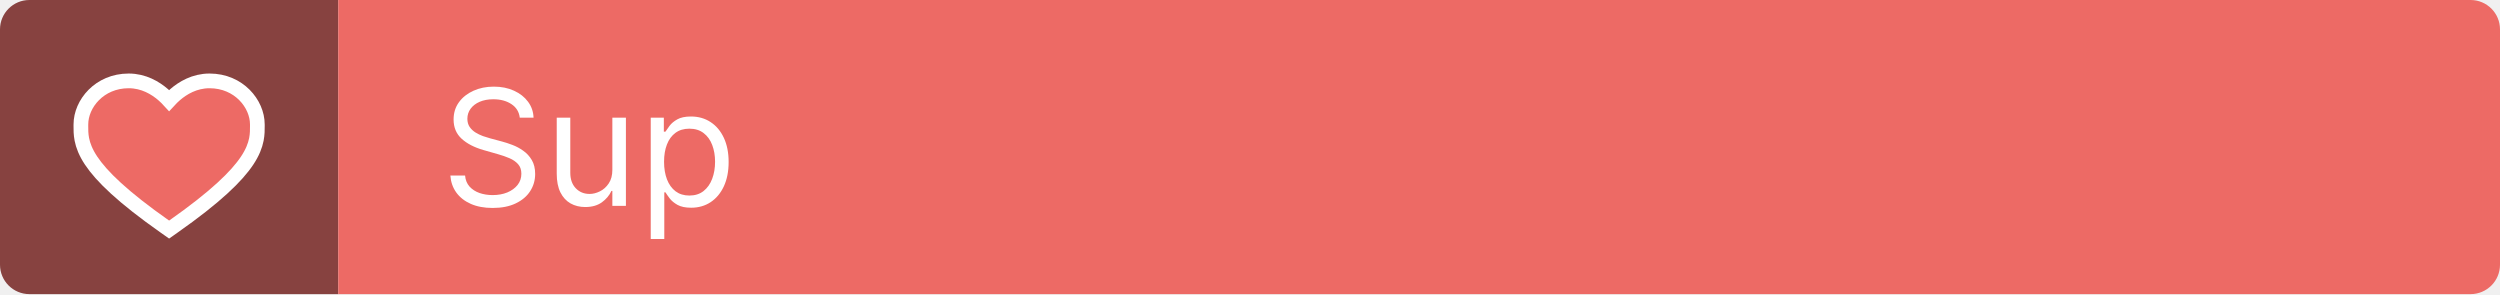
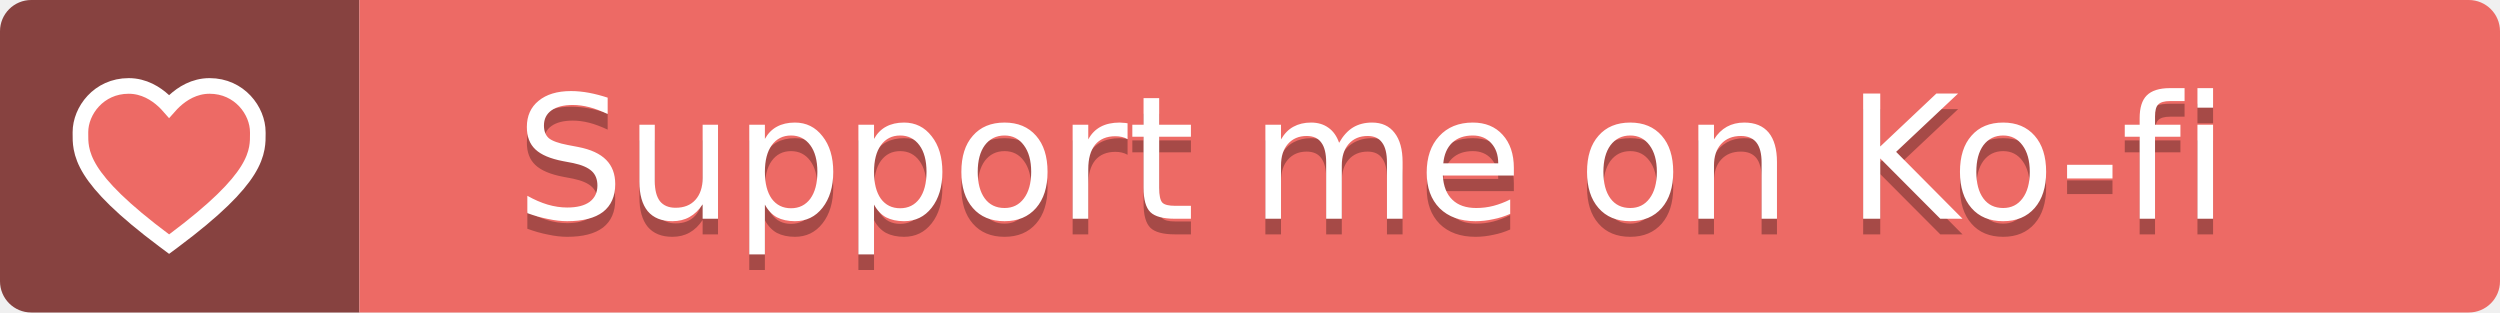
- <svg xmlns="http://www.w3.org/2000/svg" width="170" height="20" viewBox="0 0 170 20" fill="none">
+ <svg xmlns="http://www.w3.org/2000/svg" width="160" height="20" viewBox="0 0 160 20" fill="none">
  <g clip-path="url(#clip0_2_27)">
    <path fill-rule="evenodd" clip-rule="evenodd" d="M2 0C0.895 0 0 0.895 0 2V18C0 19.105 0.895 20 2 20H23V0H2Z" fill="#874240" />
-     <path fill-rule="evenodd" clip-rule="evenodd" d="M23 20H168C169.105 20 170 19.105 170 18V2C170 0.895 169.105 0 168 0H23V20Z" fill="#ED6A65" />
-     <path d="M11.213 15.409L11.5 15.611L11.787 15.409C14.657 13.393 16.095 11.991 16.809 10.915C17.172 10.369 17.351 9.901 17.434 9.478C17.504 9.122 17.501 8.806 17.5 8.562C17.499 8.525 17.499 8.489 17.499 8.455C17.499 7.068 16.246 5.5 14.249 5.5C13.226 5.5 12.426 5.987 11.903 6.44C11.747 6.575 11.613 6.71 11.5 6.833C11.387 6.71 11.253 6.575 11.097 6.44C10.574 5.987 9.774 5.5 8.751 5.5C6.754 5.5 5.501 7.068 5.501 8.455C5.501 8.489 5.501 8.525 5.5 8.562C5.499 8.806 5.496 9.122 5.566 9.478C5.649 9.901 5.829 10.369 6.191 10.915C6.905 11.991 8.343 13.393 11.213 15.409Z" fill="#ED6A65" stroke="white" />
-     <path d="M35.344 8C35.297 7.604 35.107 7.297 34.773 7.078C34.44 6.859 34.031 6.75 33.547 6.75C33.193 6.75 32.883 6.807 32.617 6.922C32.354 7.036 32.148 7.194 32 7.395C31.854 7.595 31.781 7.823 31.781 8.078C31.781 8.292 31.832 8.475 31.934 8.629C32.038 8.78 32.171 8.906 32.332 9.008C32.493 9.107 32.663 9.189 32.84 9.254C33.017 9.316 33.18 9.367 33.328 9.406L34.141 9.625C34.349 9.68 34.581 9.755 34.836 9.852C35.094 9.948 35.34 10.079 35.574 10.246C35.811 10.41 36.007 10.621 36.16 10.879C36.314 11.137 36.391 11.453 36.391 11.828C36.391 12.26 36.277 12.651 36.051 13C35.827 13.349 35.499 13.626 35.066 13.832C34.637 14.038 34.115 14.141 33.5 14.141C32.927 14.141 32.431 14.048 32.012 13.863C31.595 13.678 31.267 13.421 31.027 13.09C30.79 12.759 30.656 12.375 30.625 11.938H31.625C31.651 12.24 31.753 12.49 31.93 12.688C32.109 12.883 32.336 13.029 32.609 13.125C32.885 13.219 33.182 13.266 33.5 13.266C33.87 13.266 34.202 13.206 34.496 13.086C34.79 12.963 35.023 12.794 35.195 12.578C35.367 12.359 35.453 12.104 35.453 11.812C35.453 11.547 35.379 11.331 35.23 11.164C35.082 10.997 34.887 10.862 34.645 10.758C34.402 10.654 34.141 10.562 33.859 10.484L32.875 10.203C32.25 10.023 31.755 9.767 31.391 9.434C31.026 9.1 30.844 8.664 30.844 8.125C30.844 7.677 30.965 7.286 31.207 6.953C31.452 6.617 31.78 6.357 32.191 6.172C32.605 5.984 33.068 5.891 33.578 5.891C34.094 5.891 34.552 5.983 34.953 6.168C35.354 6.35 35.672 6.6 35.906 6.918C36.143 7.236 36.268 7.596 36.281 8H35.344ZM41.64 11.547V8H42.562V14H41.64V12.984H41.577C41.437 13.289 41.218 13.548 40.921 13.762C40.624 13.973 40.249 14.078 39.796 14.078C39.421 14.078 39.088 13.996 38.796 13.832C38.504 13.665 38.275 13.415 38.108 13.082C37.942 12.746 37.858 12.323 37.858 11.812V8H38.78V11.75C38.78 12.188 38.903 12.537 39.148 12.797C39.395 13.057 39.71 13.188 40.093 13.188C40.322 13.188 40.555 13.129 40.792 13.012C41.032 12.895 41.232 12.715 41.394 12.473C41.558 12.23 41.64 11.922 41.64 11.547ZM44.25 16.25V8H45.141V8.953H45.25C45.318 8.849 45.411 8.716 45.531 8.555C45.654 8.391 45.828 8.245 46.055 8.117C46.284 7.987 46.594 7.922 46.984 7.922C47.49 7.922 47.935 8.048 48.32 8.301C48.706 8.553 49.007 8.911 49.223 9.375C49.439 9.839 49.547 10.385 49.547 11.016C49.547 11.651 49.439 12.202 49.223 12.668C49.007 13.132 48.707 13.491 48.324 13.746C47.941 13.999 47.5 14.125 47 14.125C46.615 14.125 46.306 14.061 46.074 13.934C45.842 13.803 45.664 13.656 45.539 13.492C45.414 13.325 45.318 13.188 45.25 13.078H45.172V16.25H44.25ZM45.156 11C45.156 11.453 45.223 11.853 45.355 12.199C45.488 12.543 45.682 12.812 45.938 13.008C46.193 13.2 46.505 13.297 46.875 13.297C47.26 13.297 47.582 13.195 47.84 12.992C48.1 12.787 48.296 12.51 48.426 12.164C48.559 11.815 48.625 11.427 48.625 11C48.625 10.578 48.56 10.198 48.43 9.859C48.302 9.518 48.108 9.249 47.848 9.051C47.59 8.85 47.266 8.75 46.875 8.75C46.5 8.75 46.185 8.845 45.93 9.035C45.675 9.223 45.482 9.486 45.352 9.824C45.221 10.16 45.156 10.552 45.156 11Z" fill="white" />
+     <path fill-rule="evenodd" clip-rule="evenodd" d="M23 20H158C159.105 20 160 19.105 160 18V2C160 0.895 159.105 0 158 0H23V20Z" fill="#ED6A65" />
+     <path d="M10.524 15.401L10.823 15.624L11.123 15.401C13.826 13.383 15.18 11.98 15.852 10.904C16.193 10.357 16.361 9.892 16.438 9.473C16.504 9.119 16.501 8.807 16.5 8.563C16.499 8.525 16.499 8.489 16.499 8.455C16.499 7.097 15.335 5.5 13.411 5.5C12.428 5.5 11.665 5.997 11.172 6.45C11.04 6.572 10.923 6.694 10.823 6.807C10.724 6.694 10.608 6.572 10.475 6.45C9.982 5.997 9.22 5.5 8.236 5.5C6.312 5.5 5.148 7.097 5.148 8.455C5.148 8.489 5.148 8.525 5.148 8.563C5.146 8.807 5.143 9.119 5.209 9.473C5.286 9.892 5.454 10.357 5.795 10.904C6.467 11.98 7.821 13.383 10.524 15.401Z" fill="#ED6A65" stroke="white" />
+     <g font-family="'DejaVu Sans',Verdana,Geneva,sans-serif" font-size="11">
+       <text fill="#010101" fill-opacity=".3">
+         <tspan x="33" y="15">Support me on Ko-fi</tspan>
+       </text>
+     </g>
+     <g font-family="'DejaVu Sans',Verdana,Geneva,sans-serif" font-size="11">
+       <text fill="#FFFFFF">
+         <tspan x="33" y="14">Support me on Ko-fi</tspan>
+       </text>
+     </g>
  </g>
  <defs>
    <clipPath id="clip0_2_27">
-       <rect width="170" height="20" fill="white" />
+       <rect width="160" height="20" fill="white" />
    </clipPath>
  </defs>
</svg>
